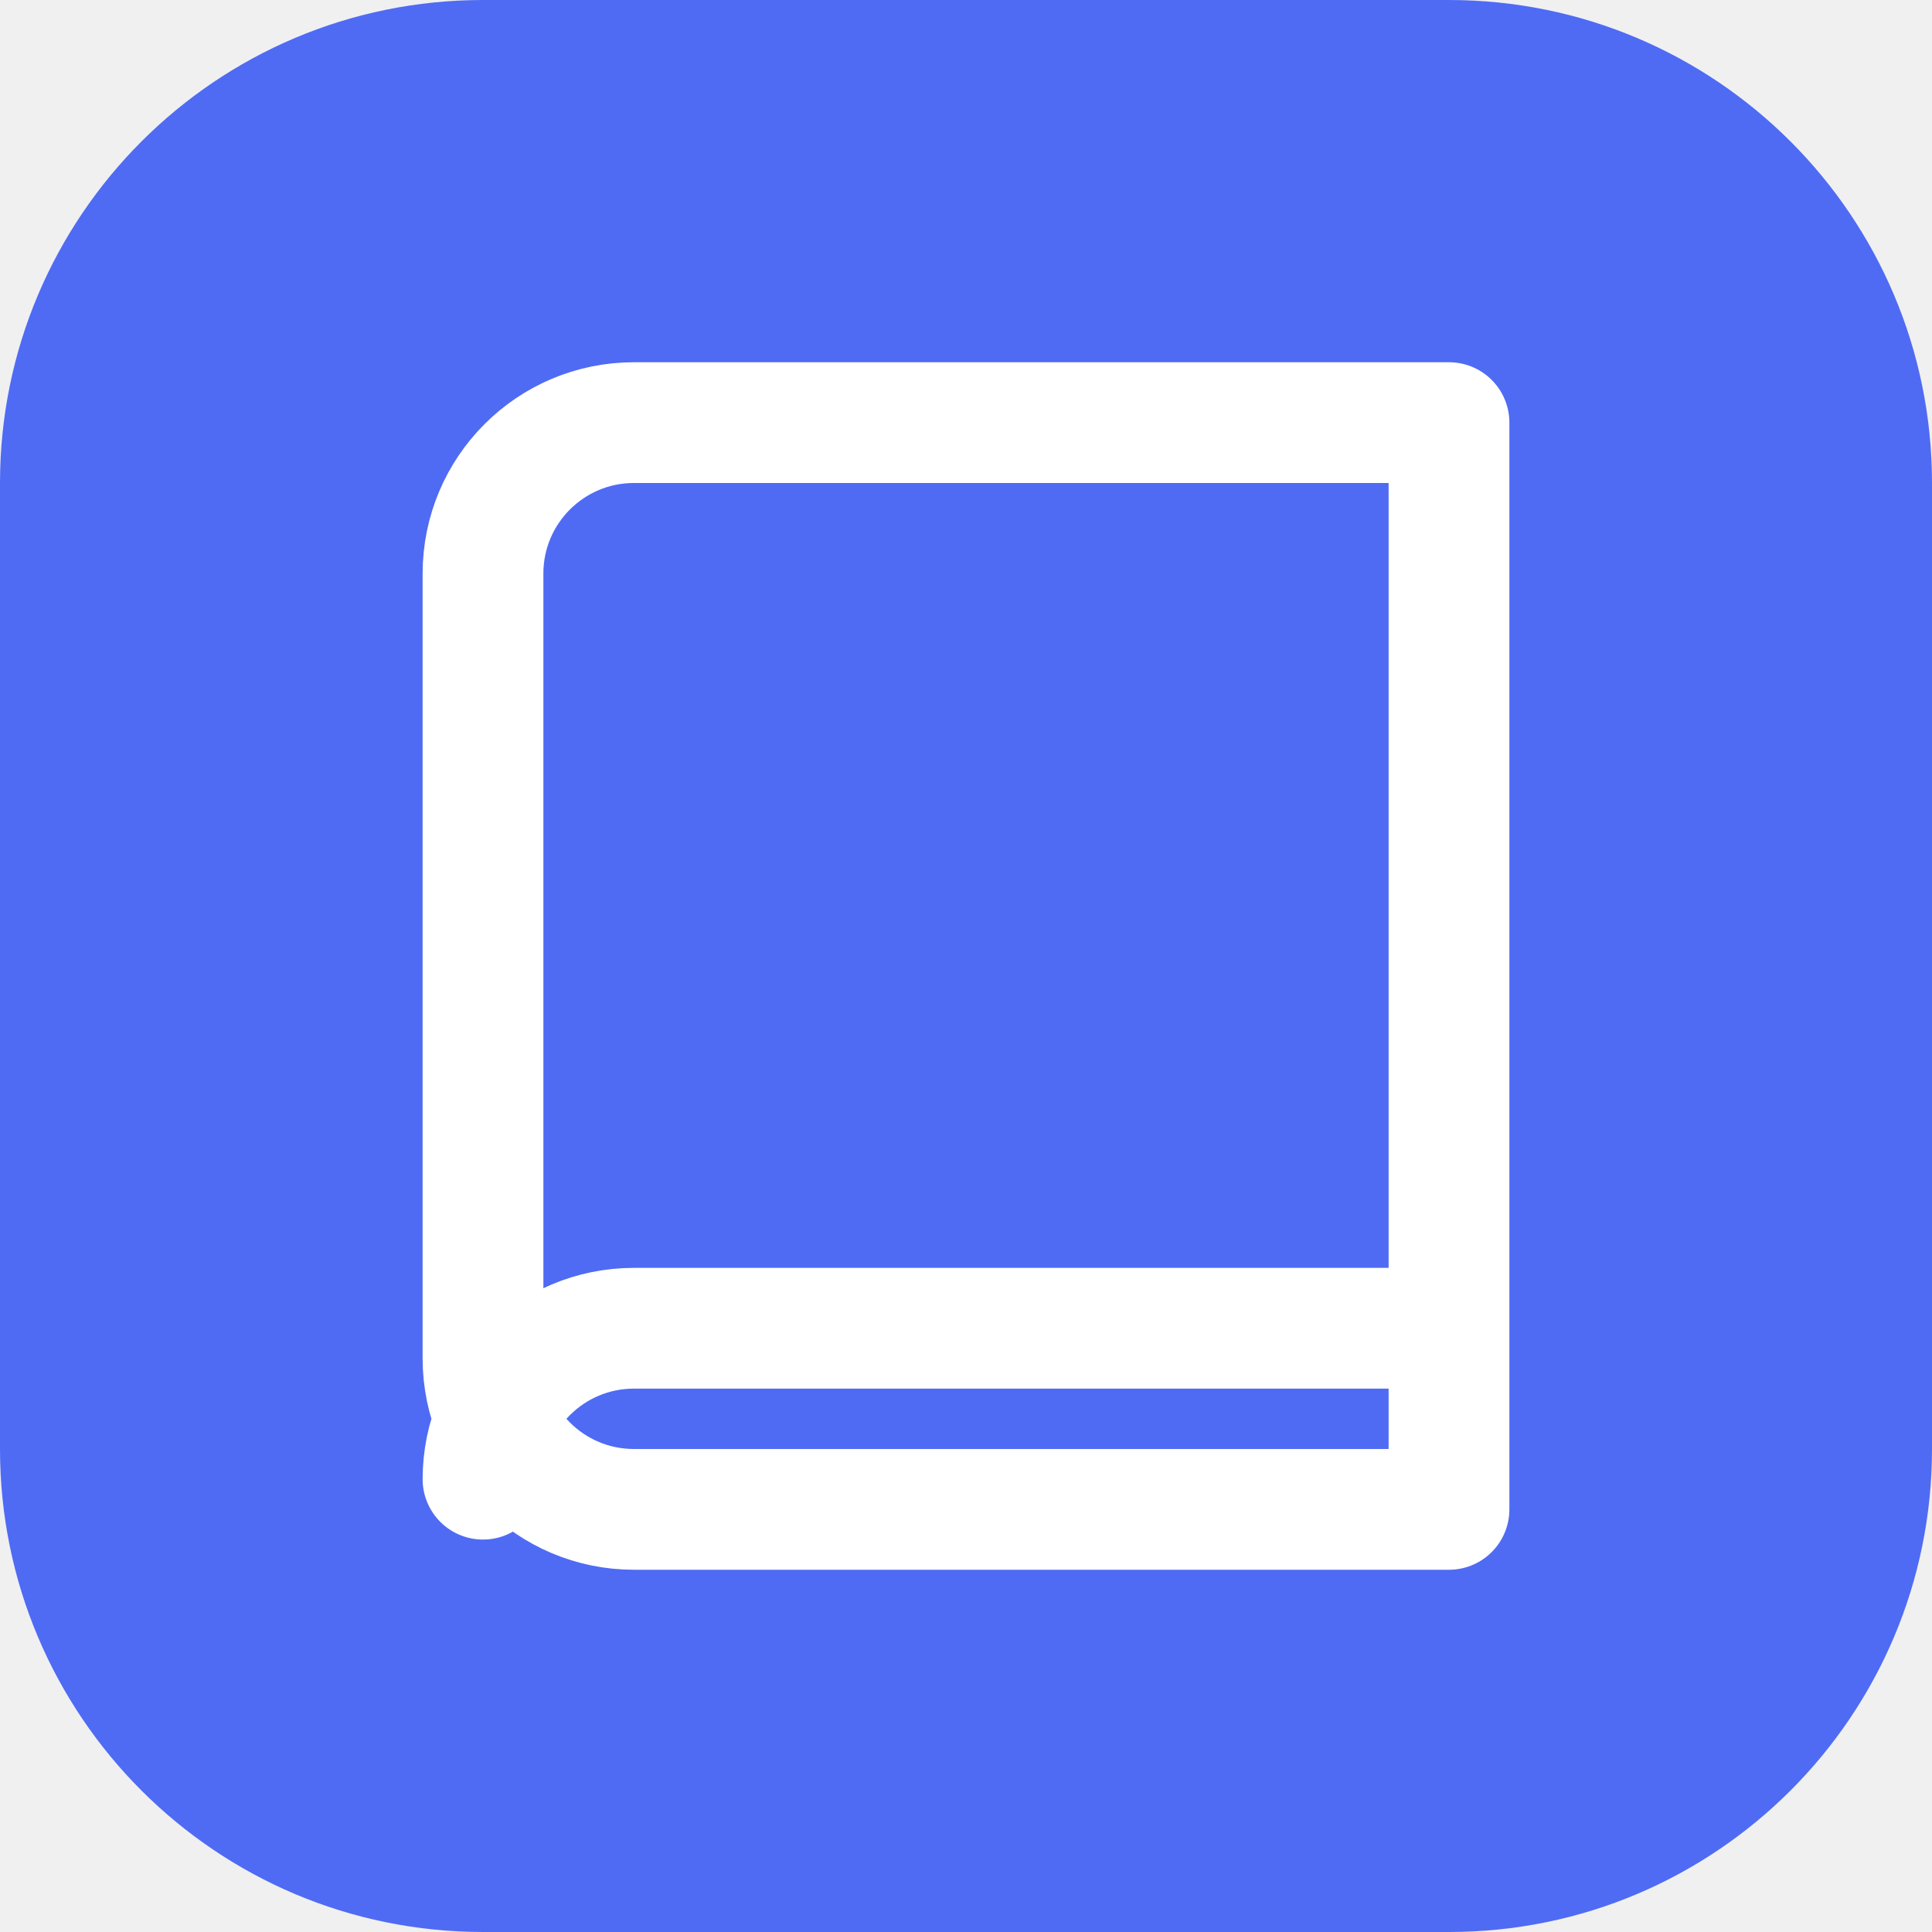
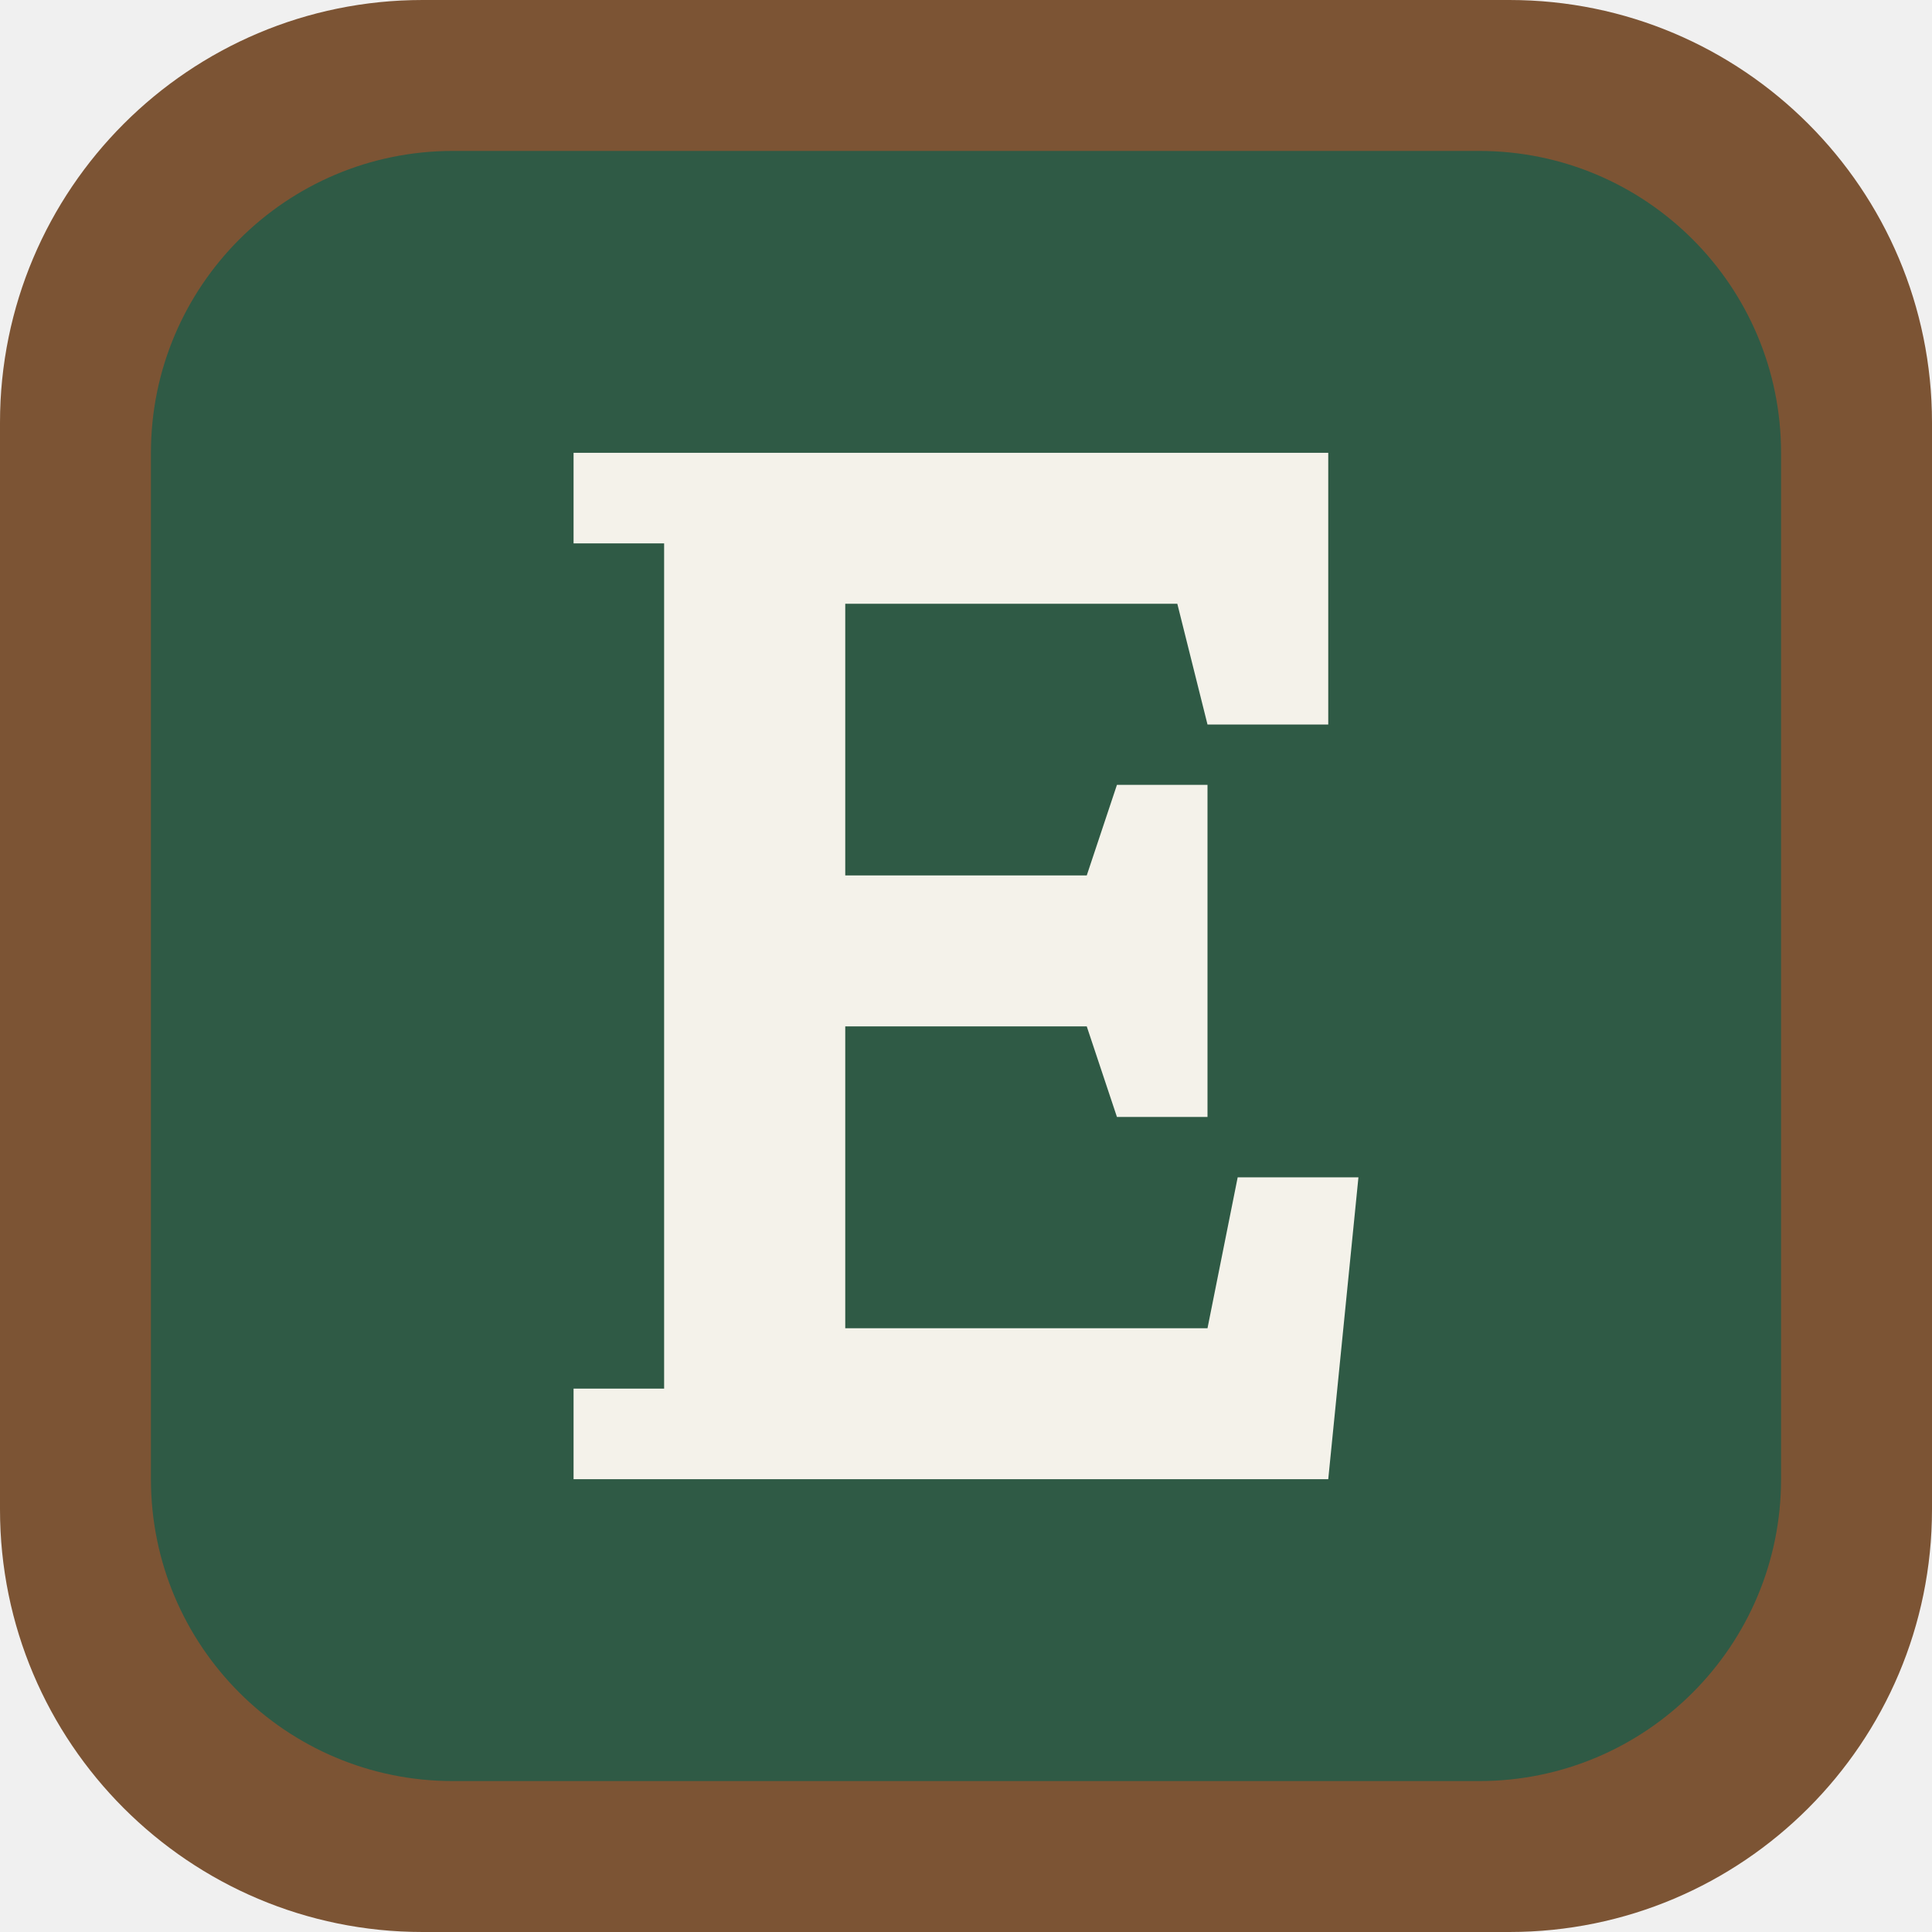
- <svg xmlns="http://www.w3.org/2000/svg" viewBox="0 0 32 32">
-   <rect width="32" height="32" rx="8" fill="#4F6BF4" />
-   <path d="M8 24.5A2.5 2.5 0 0 1 10.5 22H24M10.5 7H24v18H10.5A2.5 2.5 0 0 1 8 22.5v-13A2.5 2.5 0 0 1 10.5 7z" fill="none" stroke="white" stroke-width="2" stroke-linecap="round" stroke-linejoin="round" />
+ <svg xmlns="http://www.w3.org/2000/svg" viewBox="0 0 64 64">
+   <rect width="64" height="64" rx="14" fill="#7C5434" />
+   <rect x="5" y="5" width="54" height="54" rx="10" fill="#2F5A45" />
+   <path d="M19 15h25v9h-4l-1-4H28v9h8l1-3h3v11h-3l-1-3h-8v10h12l1-5h4l-1 10H19v-3h3V18h-3z" fill="#F4F2EA" />
</svg>
